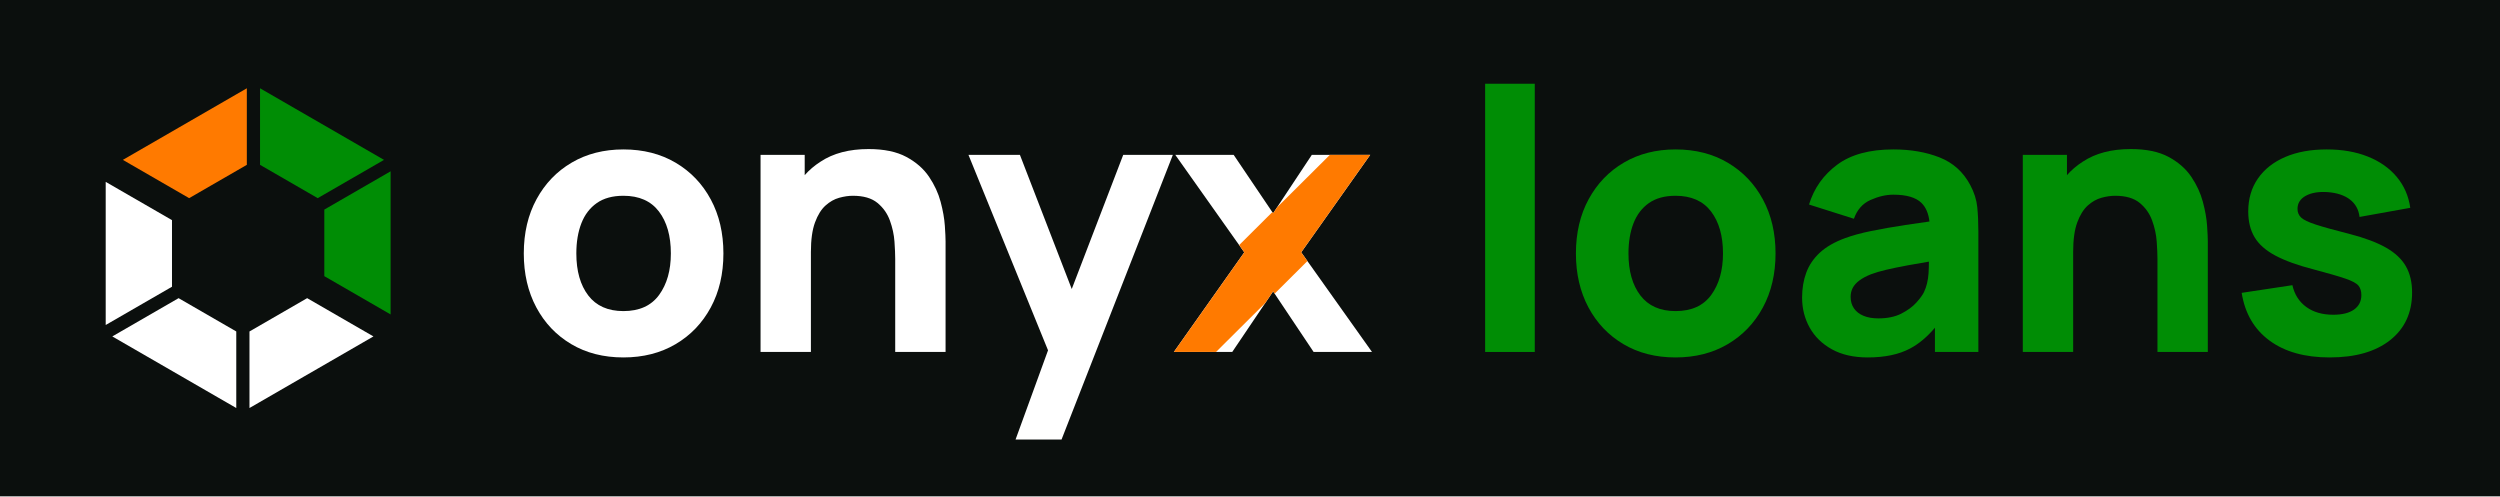
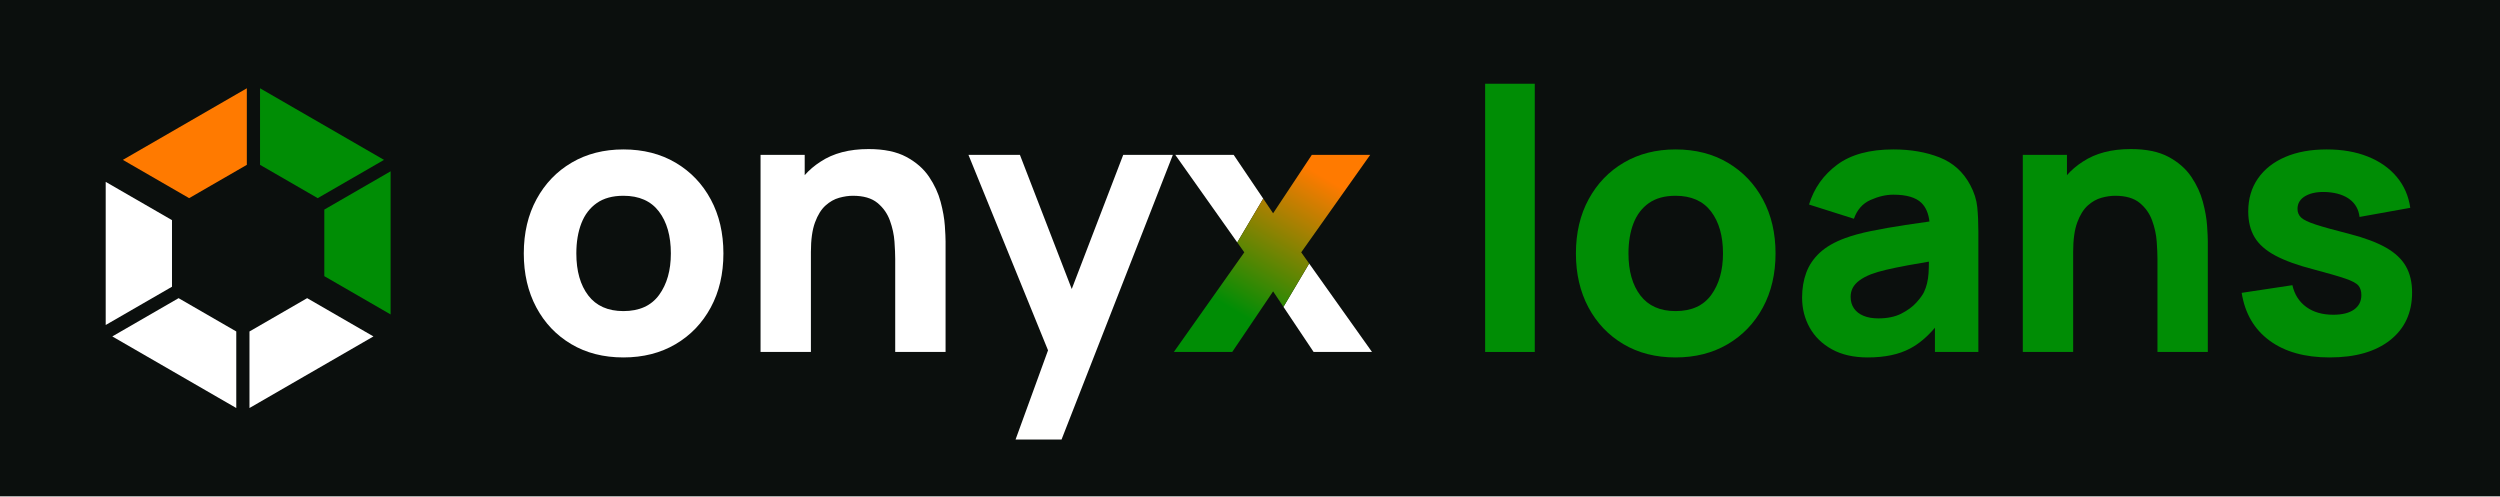
<svg xmlns="http://www.w3.org/2000/svg" viewBox="0 0 947 188" width="947" height="188">
  <rect width="947" height="188" rx="0" fill="#0B0F0D" />
  <g transform="translate(24,24)">
    <g transform="translate(0,4)">
      <polygon points="74.50,5.44 121.46,32.56 96.35,47.06 74.50,34.44" fill="#008D05" />
      <polygon points="123.96,36.89 123.96,91.11 98.85,76.61 98.85,51.39" fill="#008D05" />
      <polygon points="117.46,99.44 70.50,126.56 70.50,97.56 92.35,84.94" fill="#FFFFFF" />
      <polygon points="65.50,126.56 18.54,99.44 43.65,84.94 65.50,97.56" fill="#FFFFFF" />
      <polygon points="16.04,95.11 16.04,40.89 41.15,55.39 41.15,80.61" fill="#FFFFFF" />
      <polygon points="22.54,32.56 69.50,5.44 69.50,34.44 47.65,47.06" fill="#FF7A00" />
    </g>
    <path d="M212.151 111.398Q200.885 111.398 192.383 106.352Q183.881 101.306 179.147 92.425Q174.412 83.543 174.412 72.0Q174.412 60.319 179.25 51.437Q184.089 42.556 192.59 37.579Q201.092 32.602 212.151 32.602Q223.417 32.602 231.953 37.648Q240.489 42.694 245.259 51.575Q250.028 60.457 250.028 72.0Q250.028 83.612 245.224 92.494Q240.42 101.375 231.884 106.386Q223.348 111.398 212.151 111.398ZM212.151 93.841Q221.205 93.841 225.664 87.724Q230.122 81.607 230.122 72.0Q230.122 62.047 225.594 56.103Q221.067 50.159 212.151 50.159Q205.999 50.159 202.06 52.923Q198.12 55.688 196.219 60.595Q194.318 65.503 194.318 72.0Q194.318 82.022 198.846 87.932Q203.373 93.841 212.151 93.841Z" fill="#FFFFFF" />
    <path d="M315.105 109.324V74.074Q315.105 71.516 314.829 67.542Q314.552 63.568 313.101 59.559Q311.649 55.55 308.366 52.854Q305.083 50.159 299.07 50.159Q296.65 50.159 293.886 50.919Q291.121 51.679 288.702 53.856Q286.283 56.034 284.728 60.25Q283.172 64.466 283.172 71.447V109.324H264.096V34.676H280.822V42.348Q283.38 39.445 286.836 37.233Q294.024 32.464 305.014 32.464Q313.792 32.464 319.321 35.436Q324.851 38.408 327.927 42.97Q331.002 47.532 332.316 52.474Q333.629 57.416 333.905 61.494Q334.182 65.572 334.182 67.438V109.324Z" fill="#FFFFFF" />
    <path d="M360.691 142.501 372.994 108.702 342.858 34.676H362.35L381.979 85.478L401.471 34.676H420.271L378.109 142.501Z" fill="#FFFFFF" />
-     <path d="M420.654 109.324 447.333 71.585 421.206 34.676H443.324L458.254 56.794L472.907 34.676H495.025L468.898 71.585L495.716 109.324H473.598L458.254 86.377L442.771 109.324Z" fill="#FFFFFF" />
-     <clipPath id="u6">
-       <polygon points="408.71,105.34 491.78,22.69 507.66,38.66 424.59,121.31" />
+     <clipPath id="u18">
+       <path clip-rule="evenodd" d="M370.7 -15.3 H545.7 V159.3 H370.7 Z M417.40,113.80 L449.37,113.80 L498.97,30.20 L467.00,30.20 Z" />
    </clipPath>
-     <path d="M420.654 109.324 447.333 71.585 421.206 34.676H443.324L458.254 56.794L472.907 34.676H495.025L468.898 71.585L495.716 109.324H473.598L458.254 86.377L442.771 109.324Z" fill="#FF7A00" clip-path="url(#u6)" />
+     <path d="M420.654 109.324 447.333 71.585 421.206 34.676H443.324L458.254 56.794L472.907 34.676H495.025L468.898 71.585L495.716 109.324H473.598L458.254 86.377L442.771 109.324Z" fill="#FFFFFF" clip-path="url(#u18)" />
+     <linearGradient id="u17" gradientUnits="userSpaceOnUse" x1="436.0" y1="109.3" x2="480.3" y2="34.7">
+       <stop offset="0.2" stop-color="#008D05" />
+       <stop offset="0.9" stop-color="#FF7A00" />
+     </linearGradient>
+     <clipPath id="u16">
+       <polygon points="417.40,113.80 449.37,113.80 498.97,30.20 467.00,30.20" />
+     </clipPath>
+     <path d="M420.654 109.324 447.333 71.585 421.206 34.676H443.324L458.254 56.794L472.907 34.676H495.025L468.898 71.585L495.716 109.324H473.598L458.254 86.377L442.771 109.324Z" fill="url(#u17)" clip-path="url(#u16)" />
    <path d="M538.57 109.324V7.72H557.37V109.324Z" fill="#008D05" />
    <path d="M610.697 111.398Q599.431 111.398 590.929 106.352Q582.428 101.306 577.693 92.425Q572.958 83.543 572.958 72.0Q572.958 60.319 577.797 51.437Q582.635 42.556 591.137 37.579Q599.638 32.602 610.697 32.602Q621.963 32.602 630.5 37.648Q639.036 42.694 643.805 51.575Q648.574 60.457 648.574 72.0Q648.574 83.612 643.77 92.494Q638.967 101.375 630.43 106.386Q621.894 111.398 610.697 111.398ZM610.697 93.841Q619.752 93.841 624.21 87.724Q628.668 81.607 628.668 72.0Q628.668 62.047 624.141 56.103Q619.613 50.159 610.697 50.159Q604.546 50.159 600.606 52.923Q596.666 55.688 594.765 60.595Q592.865 65.503 592.865 72.0Q592.865 82.022 597.392 87.932Q601.919 93.841 610.697 93.841Z" fill="#008D05" />
    <path d="M683.516 111.398Q675.498 111.398 669.934 108.322Q664.37 105.246 661.501 100.097Q658.633 94.947 658.633 88.727Q658.633 83.543 660.223 79.257Q661.812 74.972 665.372 71.689Q668.932 68.406 674.945 66.194Q679.092 64.673 684.829 63.498Q690.566 62.323 697.823 61.218Q702.109 60.595 706.878 59.904Q706.325 55.273 703.837 52.854Q700.657 49.744 693.192 49.744Q689.045 49.744 684.552 51.748Q680.06 53.753 678.263 58.867L661.26 53.476Q664.093 44.214 671.904 38.408Q679.714 32.602 693.192 32.602Q703.076 32.602 710.748 35.644Q718.421 38.685 722.36 46.15Q724.572 50.297 724.987 54.444Q725.402 58.591 725.402 63.706V109.324H708.951V100.131Q704.528 105.384 699.551 108.011Q693.192 111.398 683.516 111.398ZM687.525 96.606Q692.708 96.606 696.268 94.775Q699.828 92.943 701.936 90.593Q704.044 88.243 704.804 86.653Q706.256 83.612 706.532 79.534Q706.67 77.115 706.67 75.11Q702.039 75.94 698.722 76.493Q693.538 77.46 690.358 78.221Q687.179 78.981 684.76 79.88Q681.995 80.985 680.302 82.264Q678.608 83.543 677.813 85.063Q677.019 86.584 677.019 88.45Q677.019 91.008 678.297 92.839Q679.576 94.671 681.926 95.639Q684.276 96.606 687.525 96.606Z" fill="#008D05" />
    <path d="M793.244 109.324V74.074Q793.244 71.516 792.967 67.542Q792.691 63.568 791.239 59.559Q789.788 55.55 786.505 52.854Q783.221 50.159 777.208 50.159Q774.789 50.159 772.024 50.919Q769.259 51.679 766.84 53.856Q764.421 56.034 762.866 60.25Q761.311 64.466 761.311 71.447V109.324H742.234V34.676H758.961V42.348Q761.518 39.445 764.974 37.233Q772.162 32.464 783.152 32.464Q791.93 32.464 797.46 35.436Q802.989 38.408 806.065 42.97Q809.141 47.532 810.454 52.474Q811.767 57.416 812.044 61.494Q812.32 65.572 812.32 67.438V109.324Z" fill="#008D05" />
    <path d="M858.459 111.398Q844.359 111.398 835.685 105.004Q827.01 98.611 825.144 86.93L844.359 84.027Q845.534 89.28 849.577 92.252Q853.621 95.224 859.841 95.224Q864.956 95.224 867.721 93.254Q870.486 91.284 870.486 87.759Q870.486 85.547 869.38 84.199Q868.274 82.852 864.438 81.538Q860.602 80.225 852.515 78.082Q843.391 75.732 837.931 72.829Q832.471 69.926 830.051 65.883Q827.632 61.84 827.632 56.103Q827.632 48.914 831.296 43.627Q834.959 38.339 841.629 35.471Q848.299 32.602 857.353 32.602Q866.131 32.602 872.905 35.298Q879.678 37.994 883.86 42.97Q888.042 47.947 889.009 54.72L869.795 58.176Q869.311 54.029 866.2 51.61Q863.09 49.191 857.768 48.776Q852.584 48.431 849.439 50.159Q846.294 51.887 846.294 55.135Q846.294 57.07 847.642 58.384Q848.99 59.697 853.241 61.079Q857.491 62.462 866.2 64.673Q874.702 66.885 879.851 69.823Q885.001 72.76 887.351 76.873Q889.701 80.985 889.701 86.791Q889.701 98.265 881.406 104.831Q873.112 111.398 858.459 111.398Z" fill="#008D05" />
  </g>
</svg>
